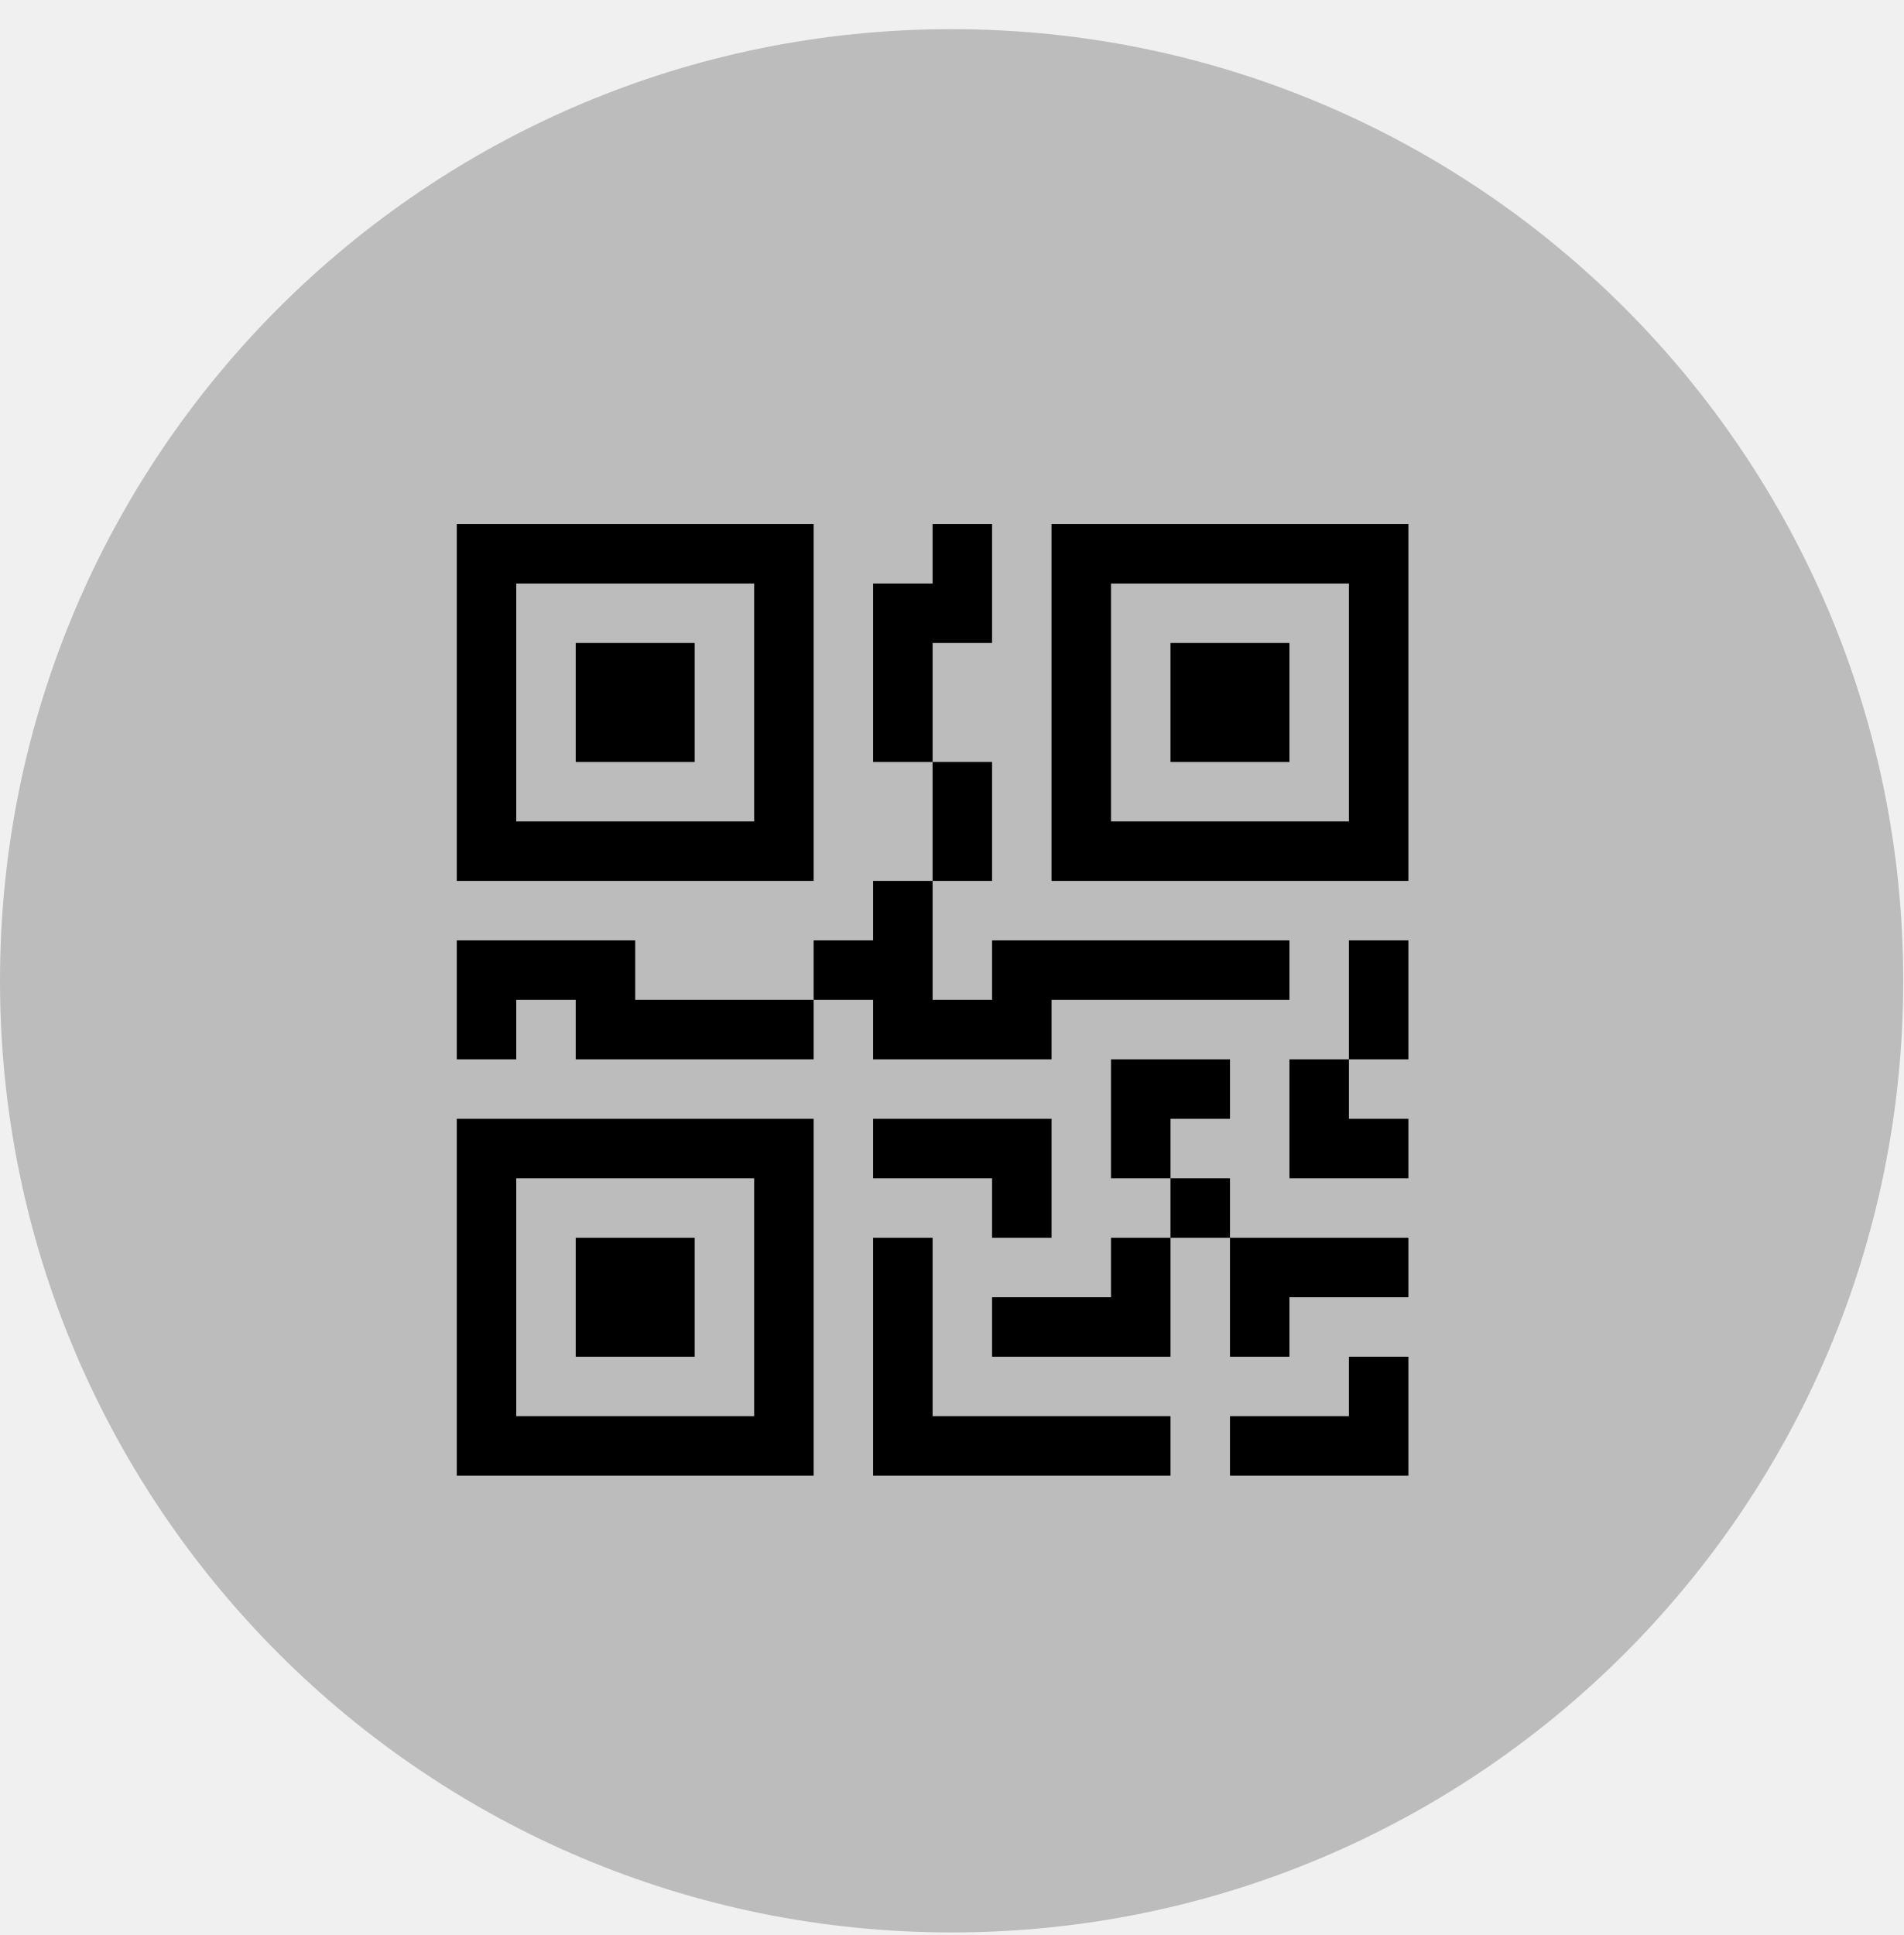
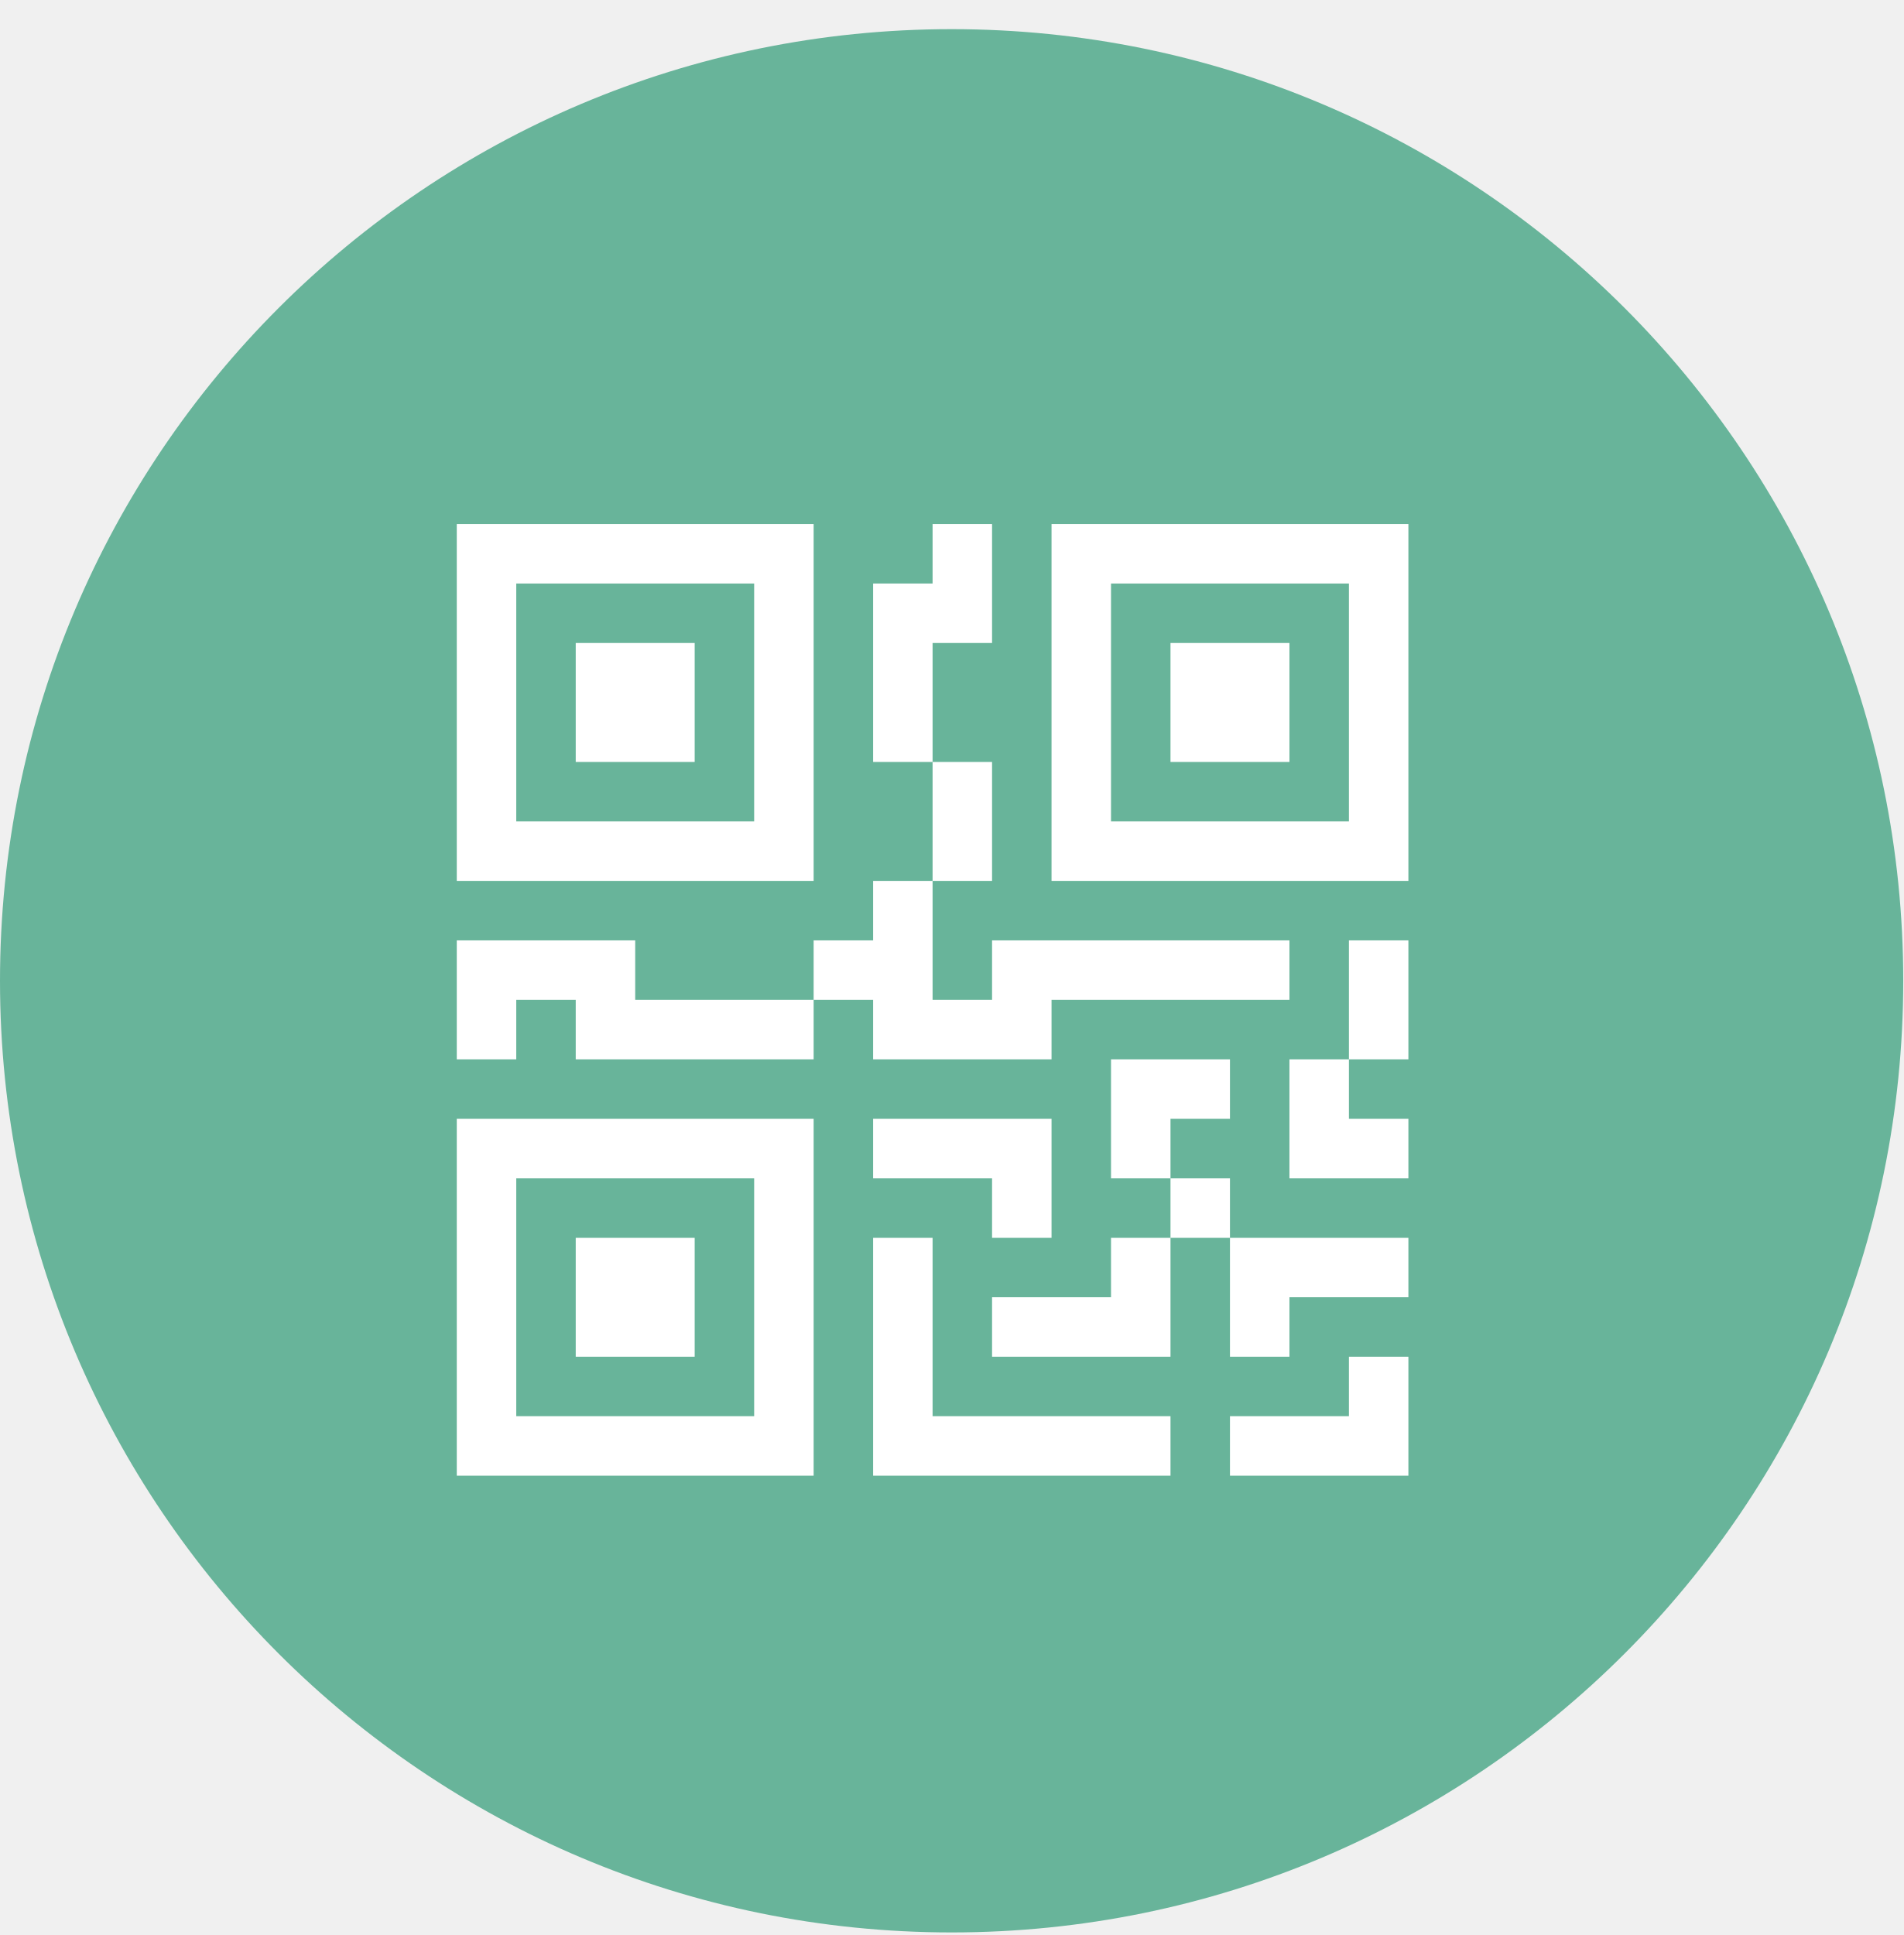
<svg xmlns="http://www.w3.org/2000/svg" width="60" height="61" viewBox="0 0 60 61" fill="none">
-   <circle cx="30" cy="30.919" r="30" fill="#BCBCBC" />
-   <path d="M18.15 20.27H21.9V24.02H18.15V20.27Z" fill="black" />
-   <path d="M25.65 16.52V27.77H14.4V16.52H25.65ZM23.775 18.395H16.275V25.895H23.775V18.395ZM21.9 39.02H18.15V42.77H21.9V39.02Z" fill="black" />
-   <path d="M25.65 35.27V46.52H14.4V35.27H25.65ZM16.275 37.145V44.645H23.775V37.145H16.275ZM36.9 20.27H40.65V24.02H36.9V20.27Z" fill="black" />
-   <path d="M33.15 16.52V27.77H44.4V16.52H33.15ZM42.525 18.395V25.895H35.025V18.395H42.525ZM29.4 18.395V16.52H31.275V20.27H29.4V24.02H27.525V18.395H29.4ZM29.4 27.77V24.02H31.275V27.77H29.4ZM25.65 31.52V29.645H27.525V27.77H29.4V31.52H31.275V29.645H40.65V31.52H33.15V33.395H27.525V31.52H25.65ZM25.65 31.52V33.395H18.15V31.52H16.275V33.395H14.4V29.645H20.025V31.52H25.65ZM44.4 33.395H42.525V29.645H44.4V33.395ZM42.525 33.395H40.65V37.145H44.4V35.27H42.525V33.395ZM35.025 33.395H38.775V35.27H36.9V37.145H35.025V33.395ZM38.775 39.02V37.145H36.9V39.02H35.025V40.895H31.275V42.77H36.9V39.02H38.775ZM38.775 39.02H44.4V40.895H40.65V42.77H38.775V39.02ZM31.275 37.145V39.02H33.15V35.27H27.525V37.145H31.275Z" fill="black" />
-   <path d="M27.525 39.02H29.4V44.645H36.9V46.52H27.525V39.02ZM44.4 42.77V46.52H38.775V44.645H42.525V42.77H44.4Z" fill="black" />
+   <circle cx="30" cy="30.919" r="30" fill="#68b49a" />
+   <path d="M18.15 20.27H21.9V24.02H18.15V20.27Z" fill="white" />
+   <path d="M25.65 16.52V27.77H14.4V16.52H25.65ZM23.775 18.395H16.275V25.895H23.775V18.395ZM21.9 39.02H18.15V42.77H21.9V39.02Z" fill="white" />
+   <path d="M25.65 35.27V46.52H14.4V35.27H25.65ZM16.275 37.145V44.645H23.775V37.145H16.275ZM36.9 20.27H40.65V24.02H36.9V20.27Z" fill="white" />
+   <path d="M33.15 16.52V27.77H44.4V16.52H33.15ZM42.525 18.395V25.895H35.025V18.395H42.525ZM29.4 18.395V16.52H31.275V20.27H29.4V24.02H27.525V18.395H29.4ZM29.4 27.77V24.02H31.275V27.77H29.4ZM25.65 31.52V29.645H27.525V27.77H29.4V31.52H31.275V29.645H40.65V31.52H33.15V33.395H27.525V31.52H25.65ZM25.65 31.52V33.395H18.15V31.52H16.275V33.395H14.4V29.645H20.025V31.52H25.65ZM44.4 33.395H42.525V29.645H44.4V33.395ZM42.525 33.395H40.65V37.145H44.4V35.27H42.525V33.395ZM35.025 33.395H38.775V35.27H36.9V37.145H35.025V33.395ZM38.775 39.02V37.145H36.9V39.02H35.025V40.895H31.275V42.77H36.9V39.02H38.775ZM38.775 39.02H44.4V40.895H40.65V42.77H38.775V39.02ZM31.275 37.145V39.02H33.15V35.27H27.525V37.145H31.275Z" fill="white" />
+   <path d="M27.525 39.02H29.4V44.645H36.9V46.52H27.525V39.02ZM44.4 42.77V46.52H38.775V44.645H42.525V42.77H44.4Z" fill="white" />
</svg>
